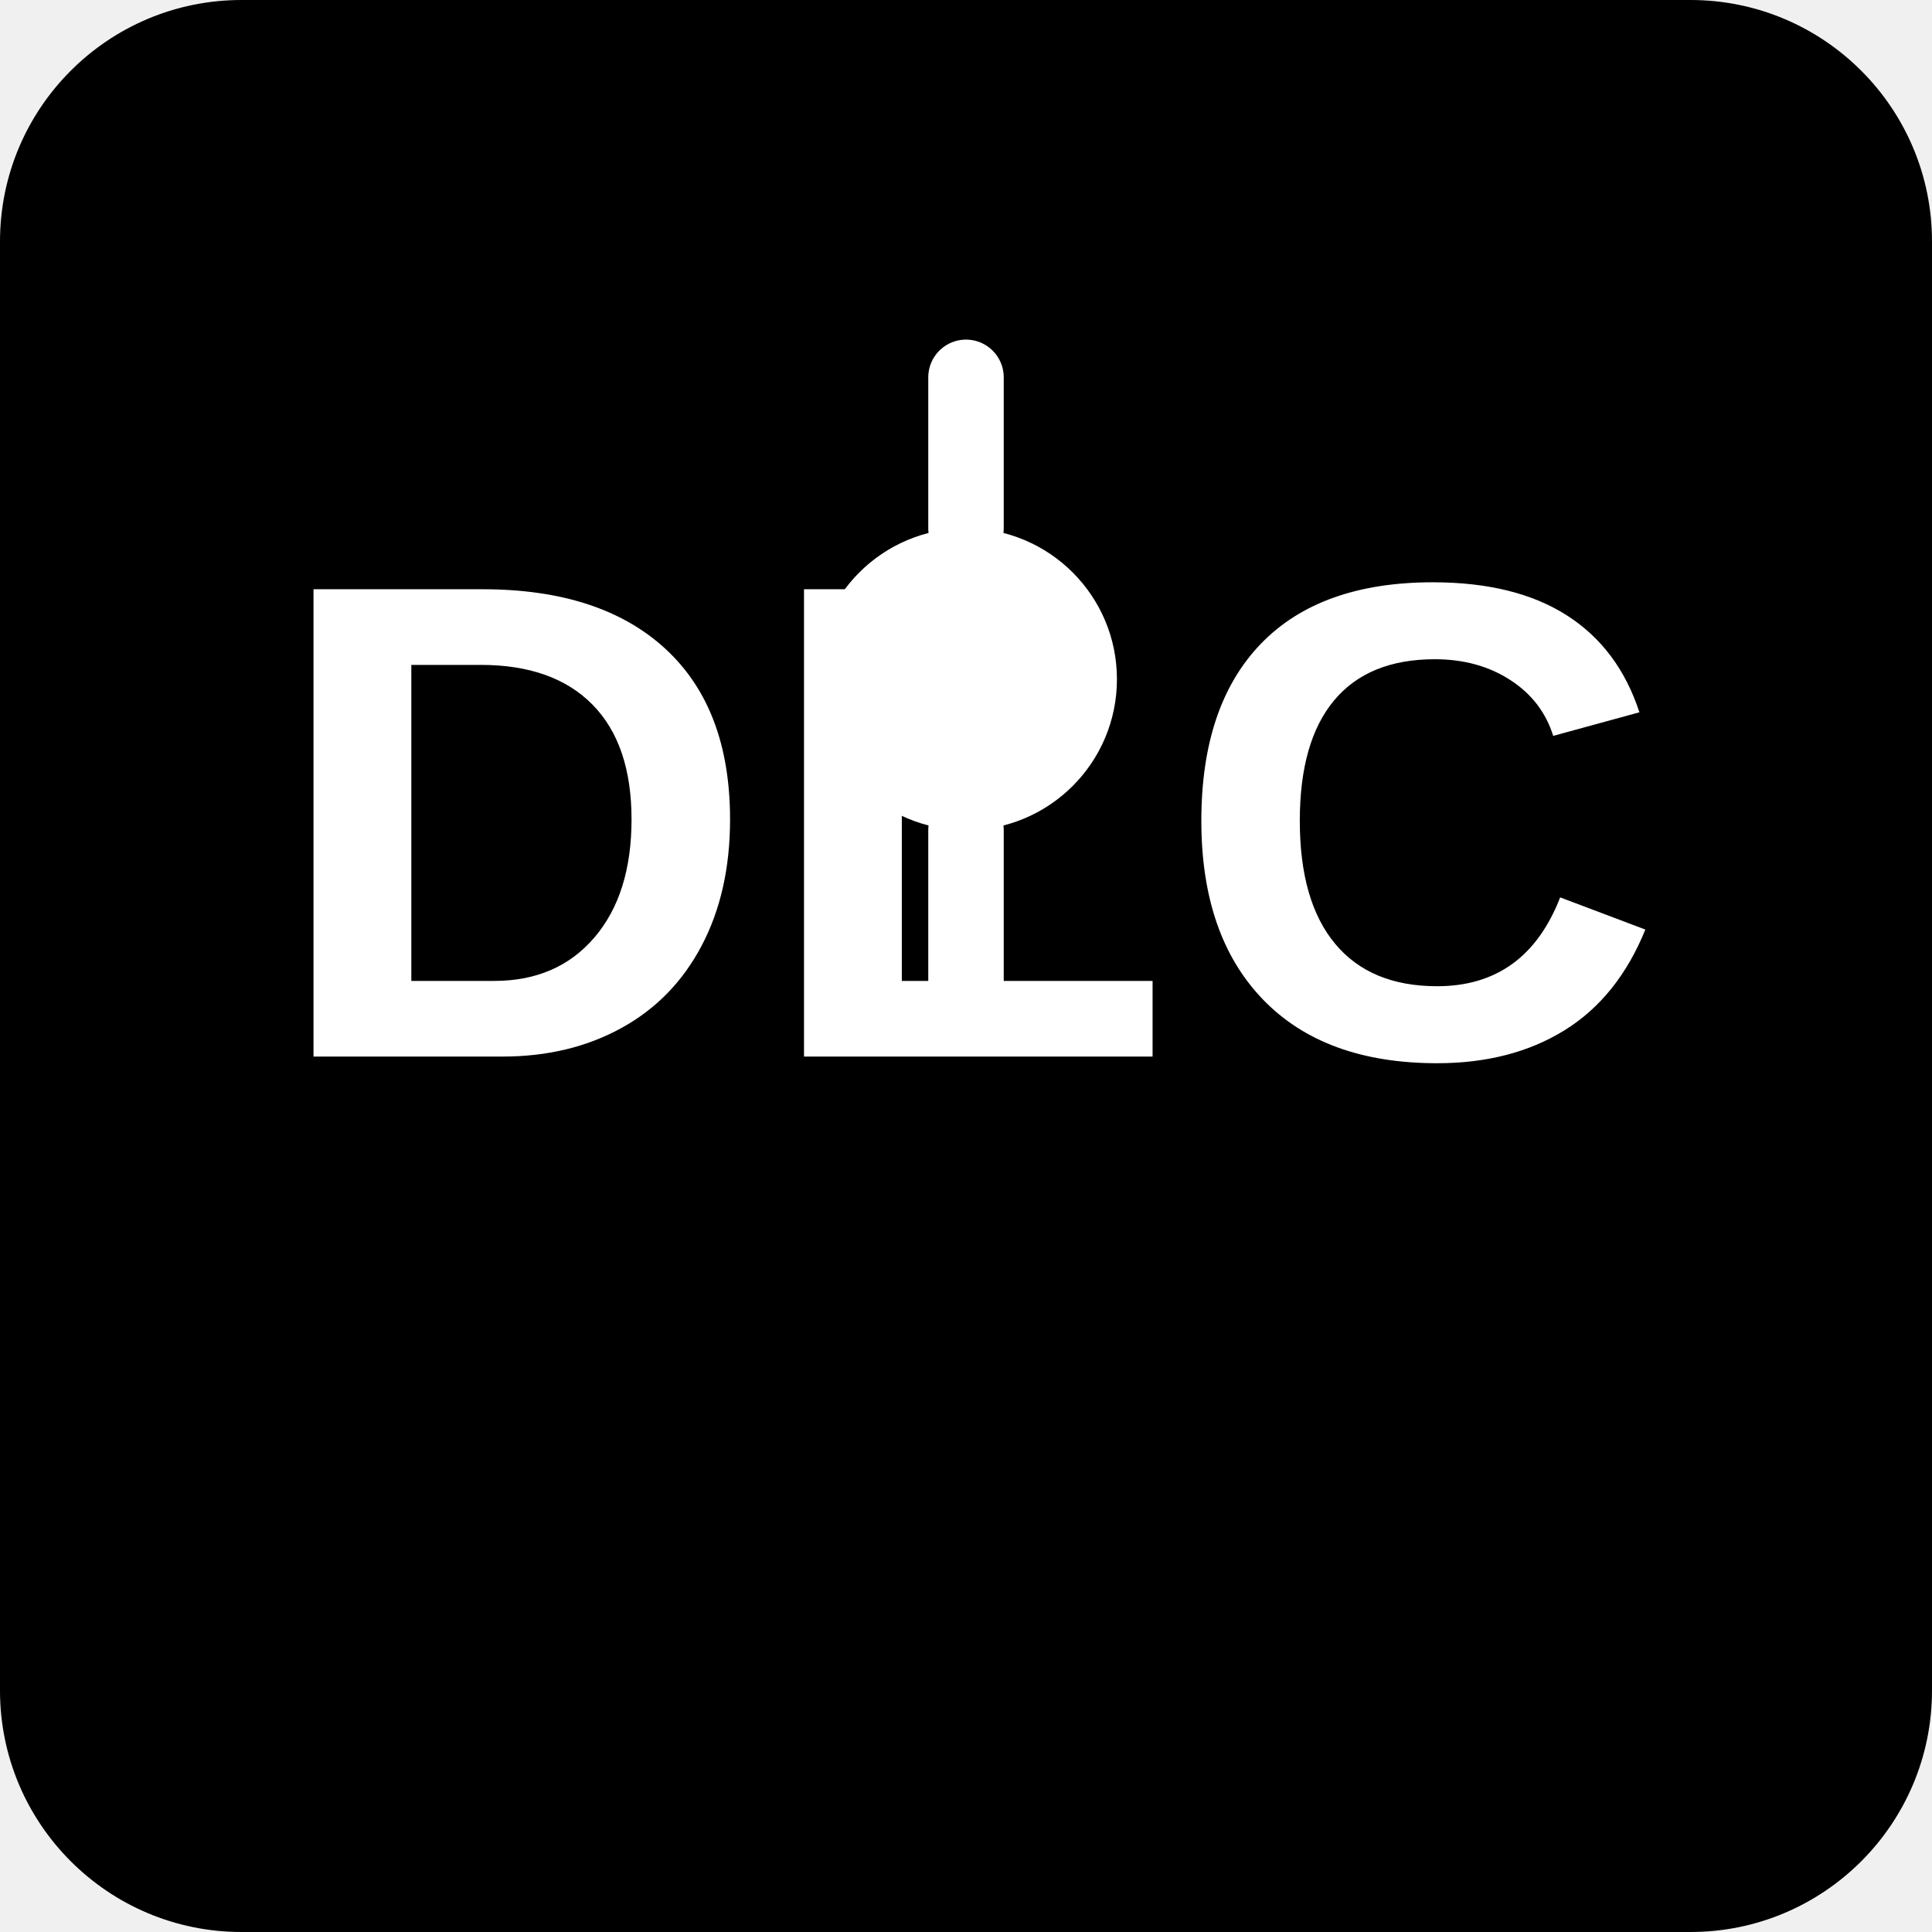
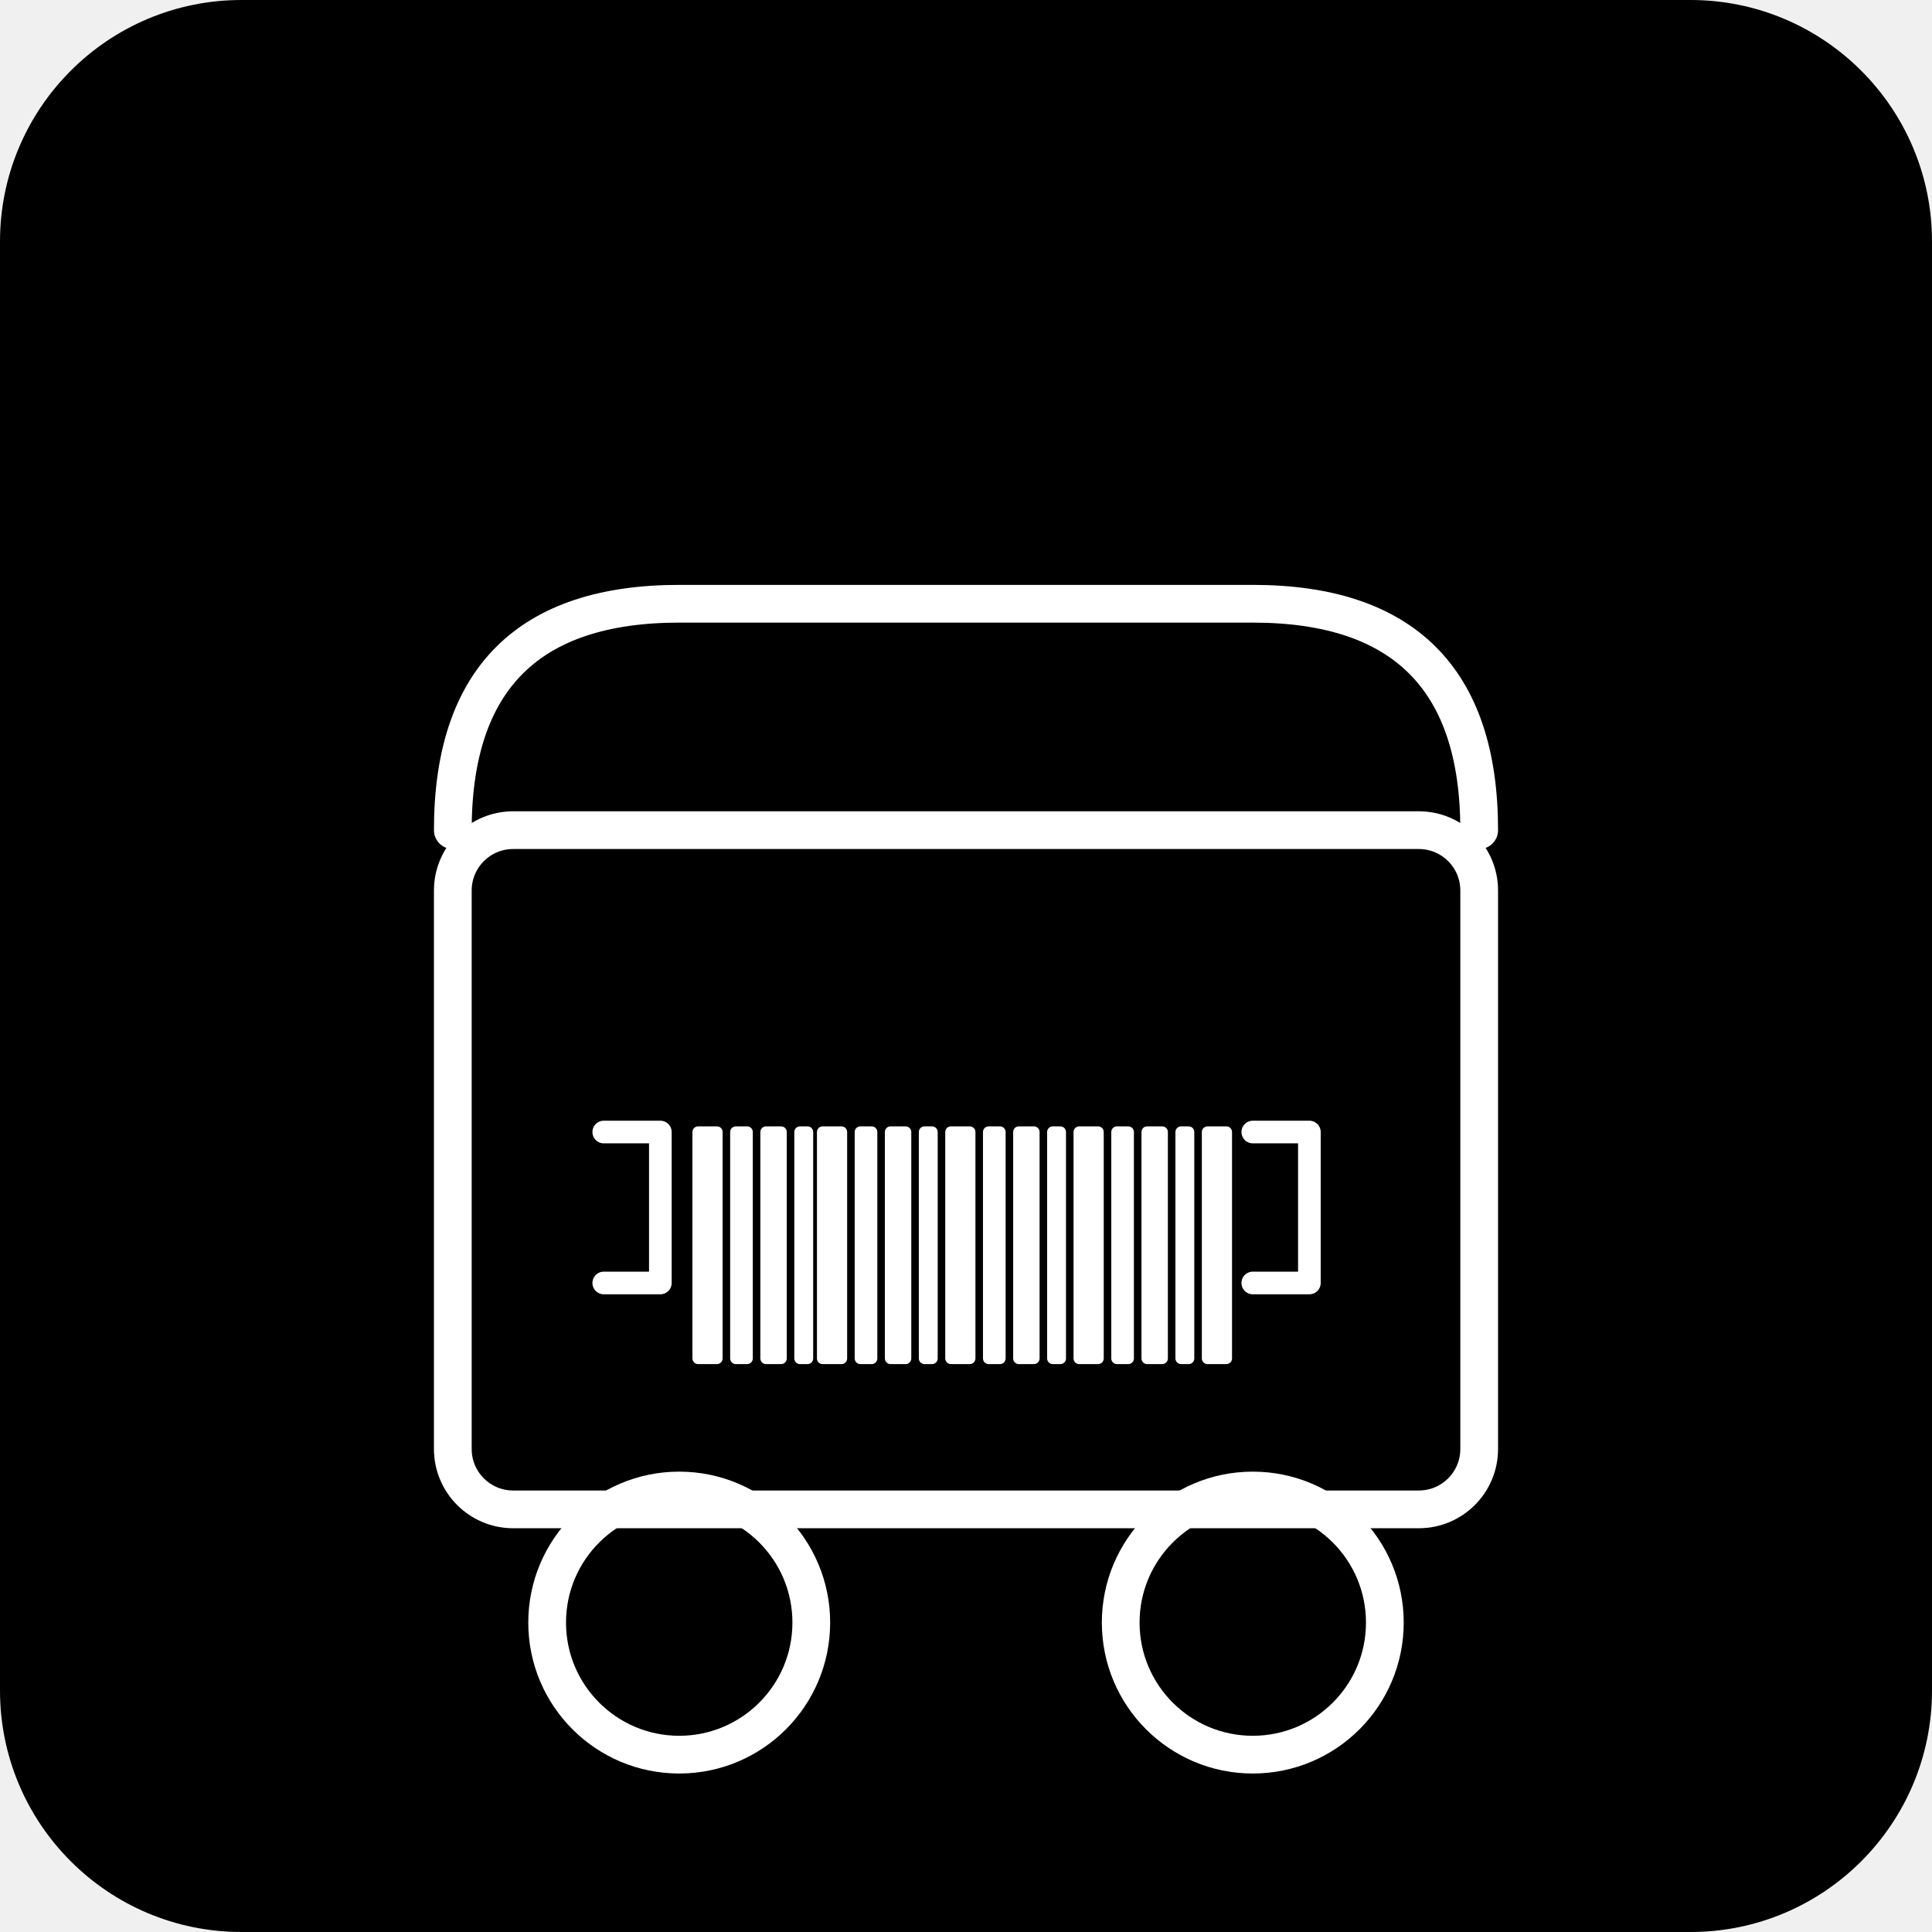
<svg xmlns="http://www.w3.org/2000/svg" viewBox="0 0 512 512" width="512" height="512">
  <rect width="512" height="512" fill="#000000" rx="64" />
-   <text x="256" y="280" font-family="Arial, sans-serif" font-size="180" font-weight="bold" fill="#ffffff" text-anchor="middle">DLC</text>
-   <circle cx="256" cy="180" r="40" fill="#ffffff" />
-   <path d="M 256 140 L 256 100 M 256 220 L 256 260" stroke="#ffffff" stroke-width="20" stroke-linecap="round" />
+   <g fill="#ffffff" stroke="#ffffff" stroke-width="3" stroke-linecap="round" stroke-linejoin="round">
+     <rect x="120" y="220" width="272" height="180" rx="16" fill="none" stroke-width="10" />
+     <path d="M 120 220 Q 120 160 180 160 L 332 160 Q 392 160 392 220" fill="none" stroke-width="10" />
+     <circle cx="180" cy="430" r="35" fill="none" stroke-width="10" />
+     <circle cx="332" cy="430" r="35" fill="none" stroke-width="10" />
+     <g transform="translate(160, 280)">
+       <path d="M 0 20 L 15 20 L 15 60 L 0 60" fill="none" stroke-width="6" />
+       <rect x="25" y="20" width="5" height="60" fill="#ffffff" />
+       <rect x="35" y="20" width="3" height="60" fill="#ffffff" />
+       <rect x="43" y="20" width="4" height="60" fill="#ffffff" />
+       <rect x="52" y="20" width="2" height="60" fill="#ffffff" />
+       <rect x="58" y="20" width="5" height="60" fill="#ffffff" />
+       <rect x="68" y="20" width="3" height="60" fill="#ffffff" />
+       <rect x="76" y="20" width="4" height="60" fill="#ffffff" />
+       <rect x="85" y="20" width="2" height="60" fill="#ffffff" />
+       <rect x="92" y="20" width="5" height="60" fill="#ffffff" />
+       <rect x="102" y="20" width="3" height="60" fill="#ffffff" />
+       <rect x="110" y="20" width="4" height="60" fill="#ffffff" />
+       <rect x="119" y="20" width="2" height="60" fill="#ffffff" />
+       <rect x="126" y="20" width="5" height="60" fill="#ffffff" />
+       <rect x="136" y="20" width="3" height="60" fill="#ffffff" />
+       <rect x="144" y="20" width="4" height="60" fill="#ffffff" />
+       <rect x="153" y="20" width="2" height="60" fill="#ffffff" />
+       <rect x="160" y="20" width="5" height="60" fill="#ffffff" />
+       <path d="M 172 20 L 187 20 L 187 60 L 172 60" fill="none" stroke-width="6" />
+     </g>
+   </g>
</svg>
